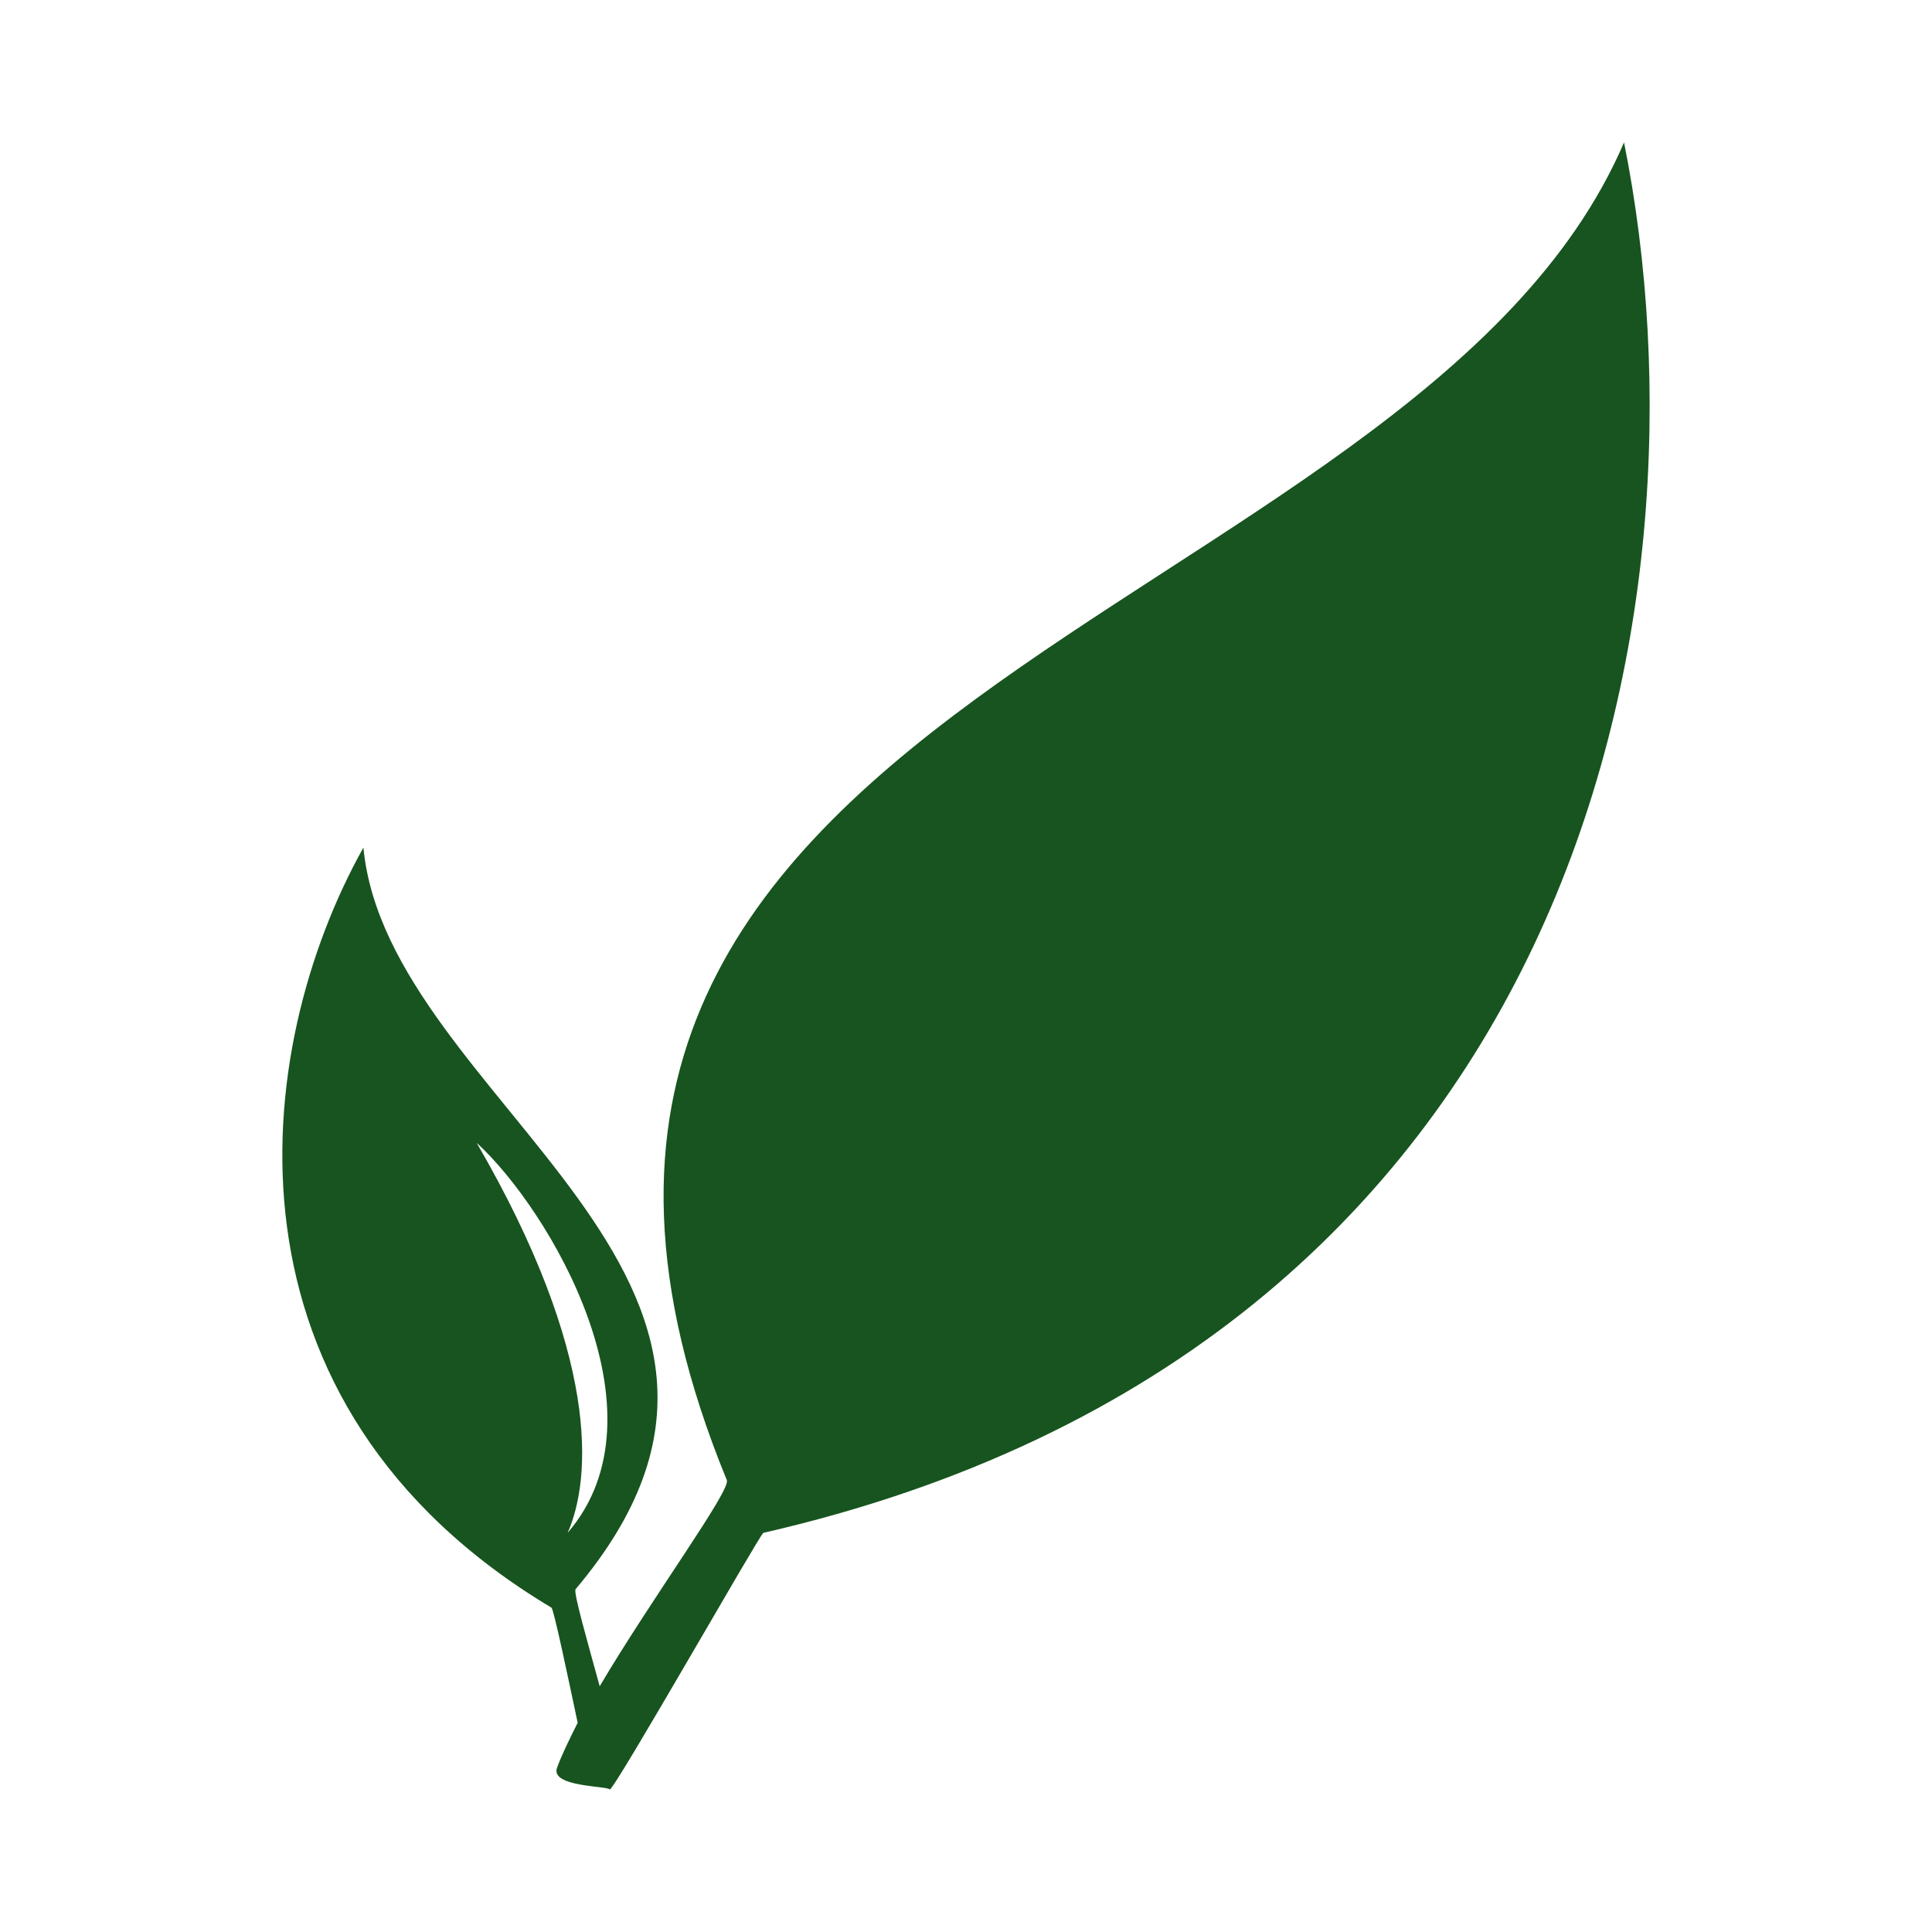
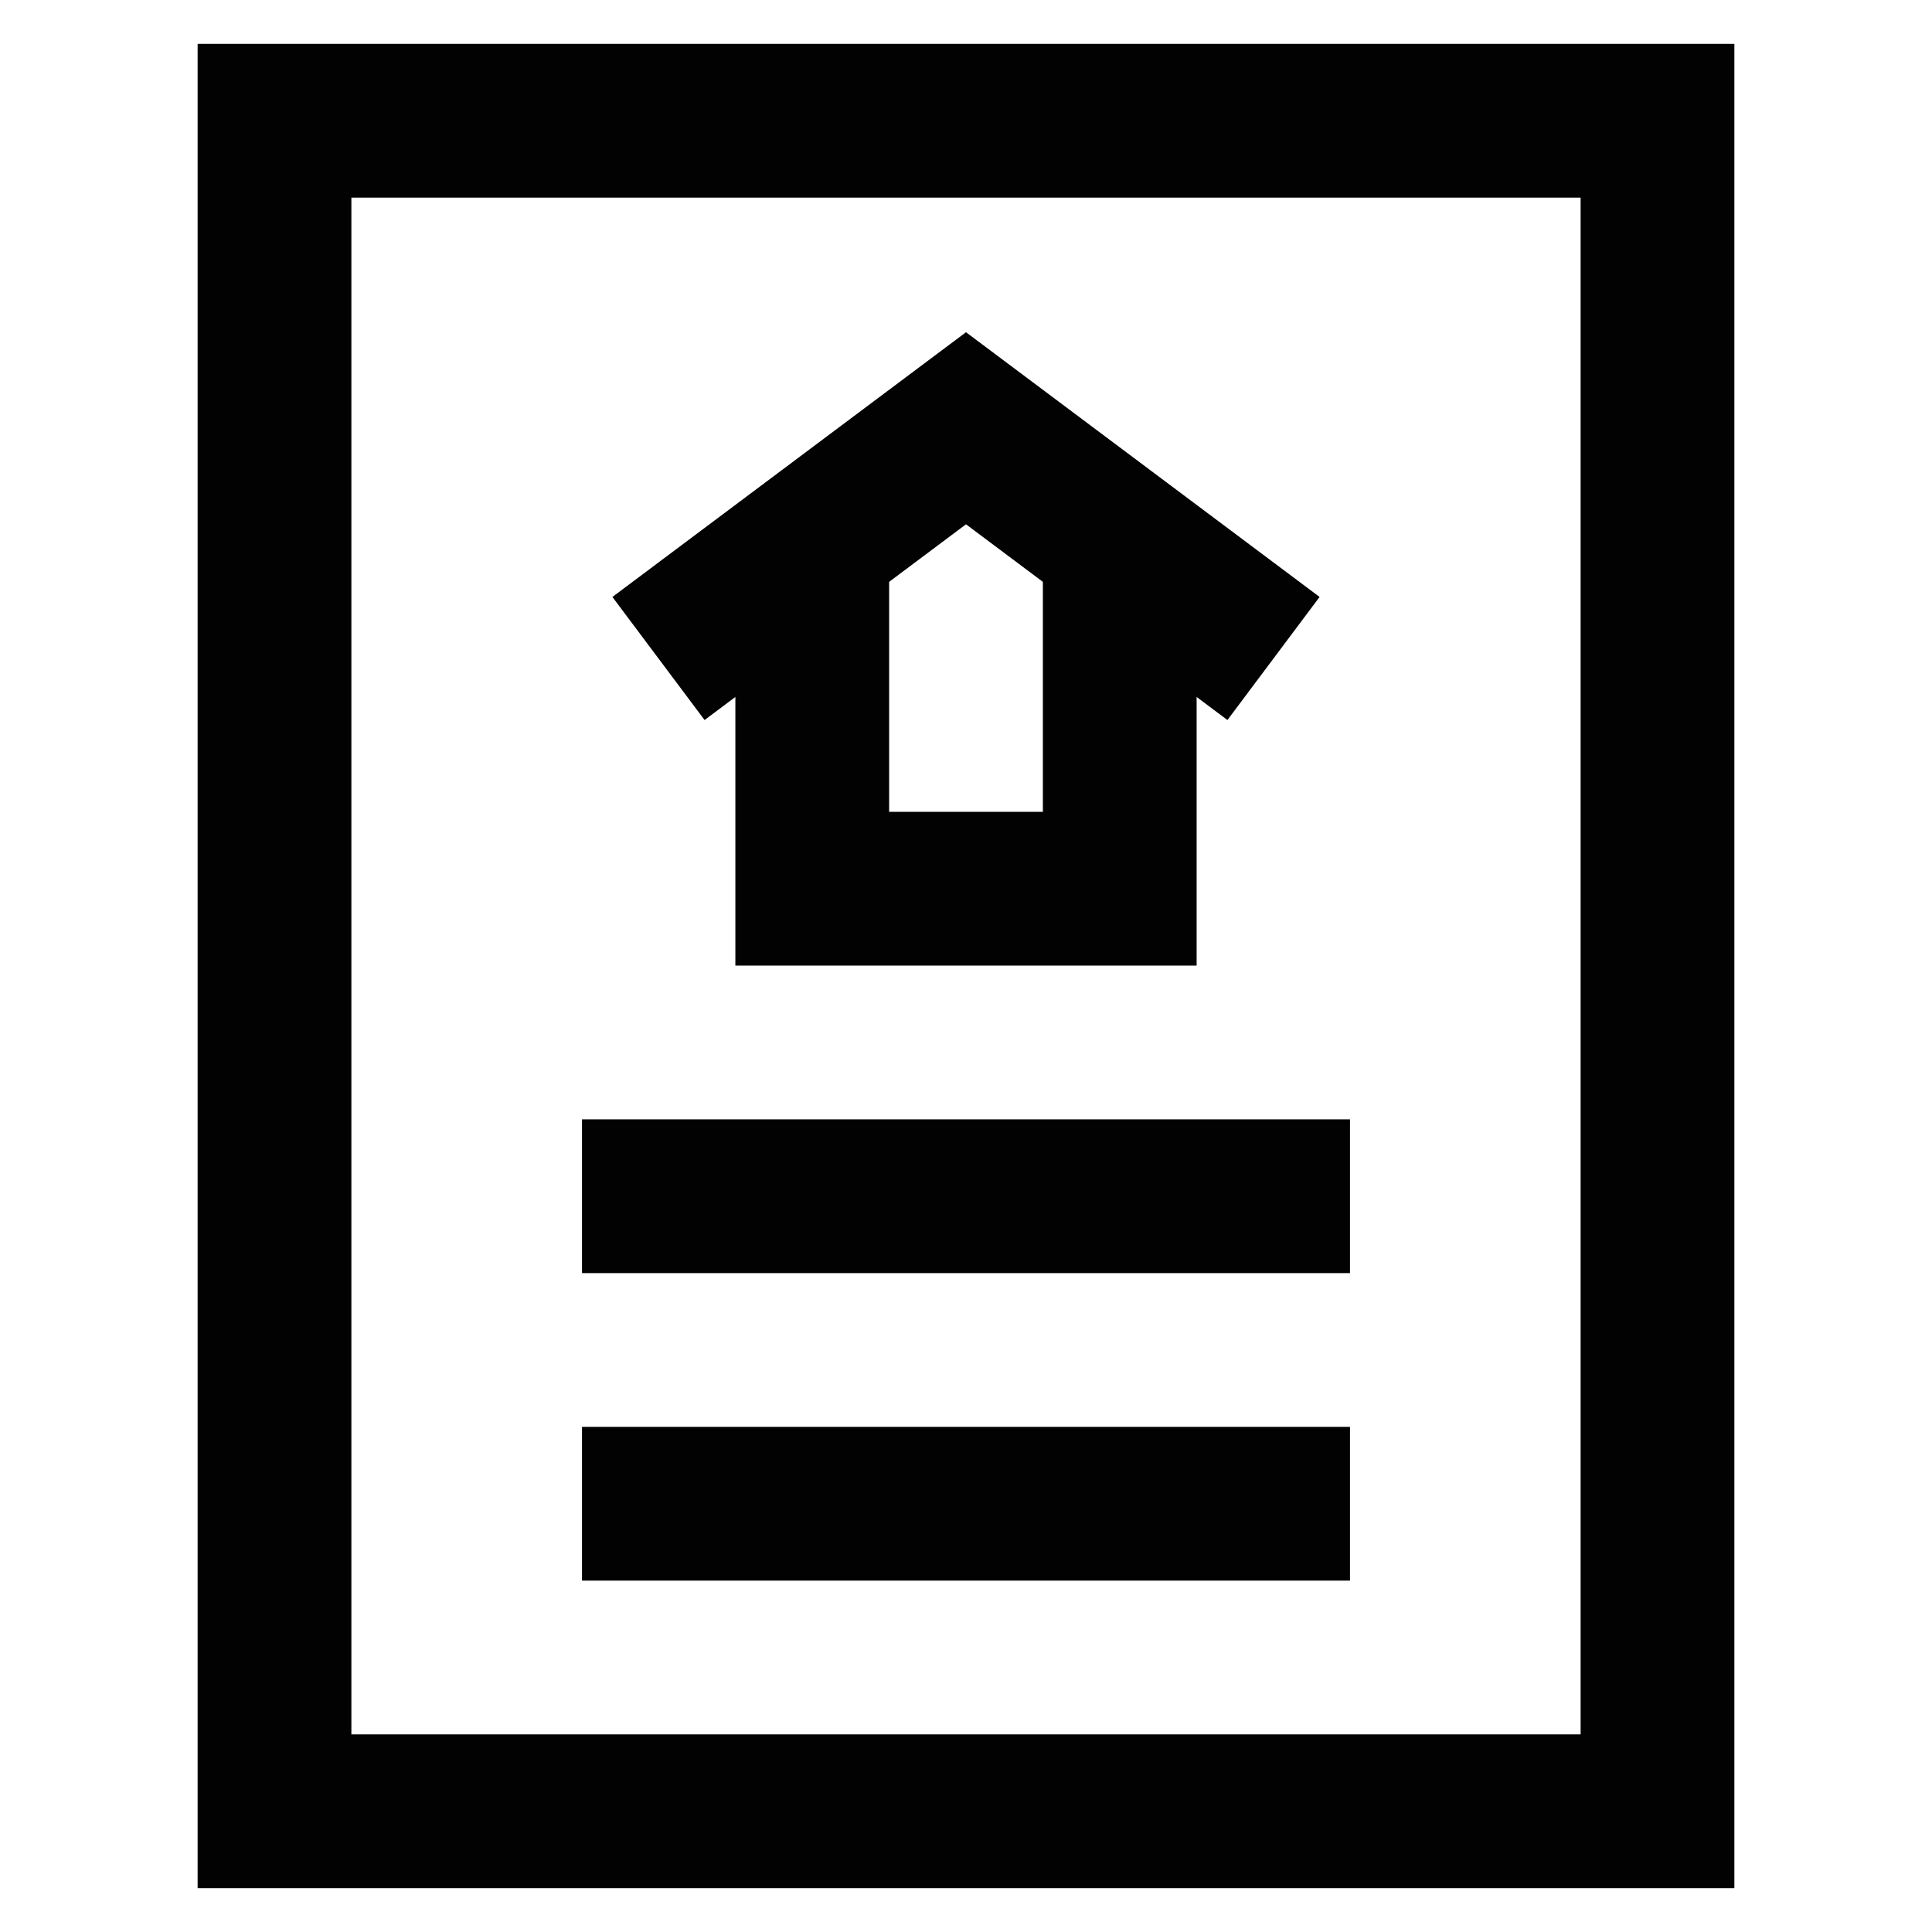
- <svg xmlns="http://www.w3.org/2000/svg" version="1.1" id="Layer_1" x="0px" y="0px" viewBox="0 0 1000 1000" style="enable-background:new 0 0 1000 1000;" xml:space="preserve">
-   <style type="text/css">
- 	.st0{fill:#17541F;}
- </style>
-   <path class="st0" d="M299,891.7c-4.2-19.8-12.5-59.6-13.6-59.6c-176.7-105.7-155.8-288.7-97.3-393.4  c12.5,131.8,245.8,222.8,109.8,383.9c-1.1,2,6.2,27.2,12.5,50.2c27.2-46,68-101.4,65.8-106.7C208.9,358.2,731.9,326.9,840.6,73.7  c49.1,244.8-25.1,623.5-445.5,719.7c-2,1.1-76.3,131.8-79.5,132.9c0-2-31.4-1.1-27.2-11.5C290.7,908.4,294.8,900.1,299,891.7  L299,891.7z M293.8,793.4c53.3-61.8-9.4-167.4-47.1-201.9C310.5,701.3,306.3,765.1,293.8,793.4L293.8,793.4z" />
+ <svg xmlns="http://www.w3.org/2000/svg" width="800px" height="800px" viewBox="0 0 24 24" id="Layer_1" data-name="Layer 1">
+   <defs>
+     <style>.cls-1{fill:none;stroke:#020202;stroke-miterlimit:10;stroke-width:1.91px;}</style>
+   </defs>
+   <rect class="cls-1" x="3.41" y="1.5" width="17.18" height="21" />
+   <polyline class="cls-1" points="13.91 6.75 13.91 11.04 10.09 11.04 10.09 6.75" />
+   <polyline class="cls-1" points="8.18 8.18 12 5.32 15.82 8.18" />
+   <line class="cls-1" x1="7.23" y1="14.86" x2="16.77" y2="14.86" />
+   <line class="cls-1" x1="7.23" y1="18.68" x2="16.77" y2="18.68" />
</svg>
